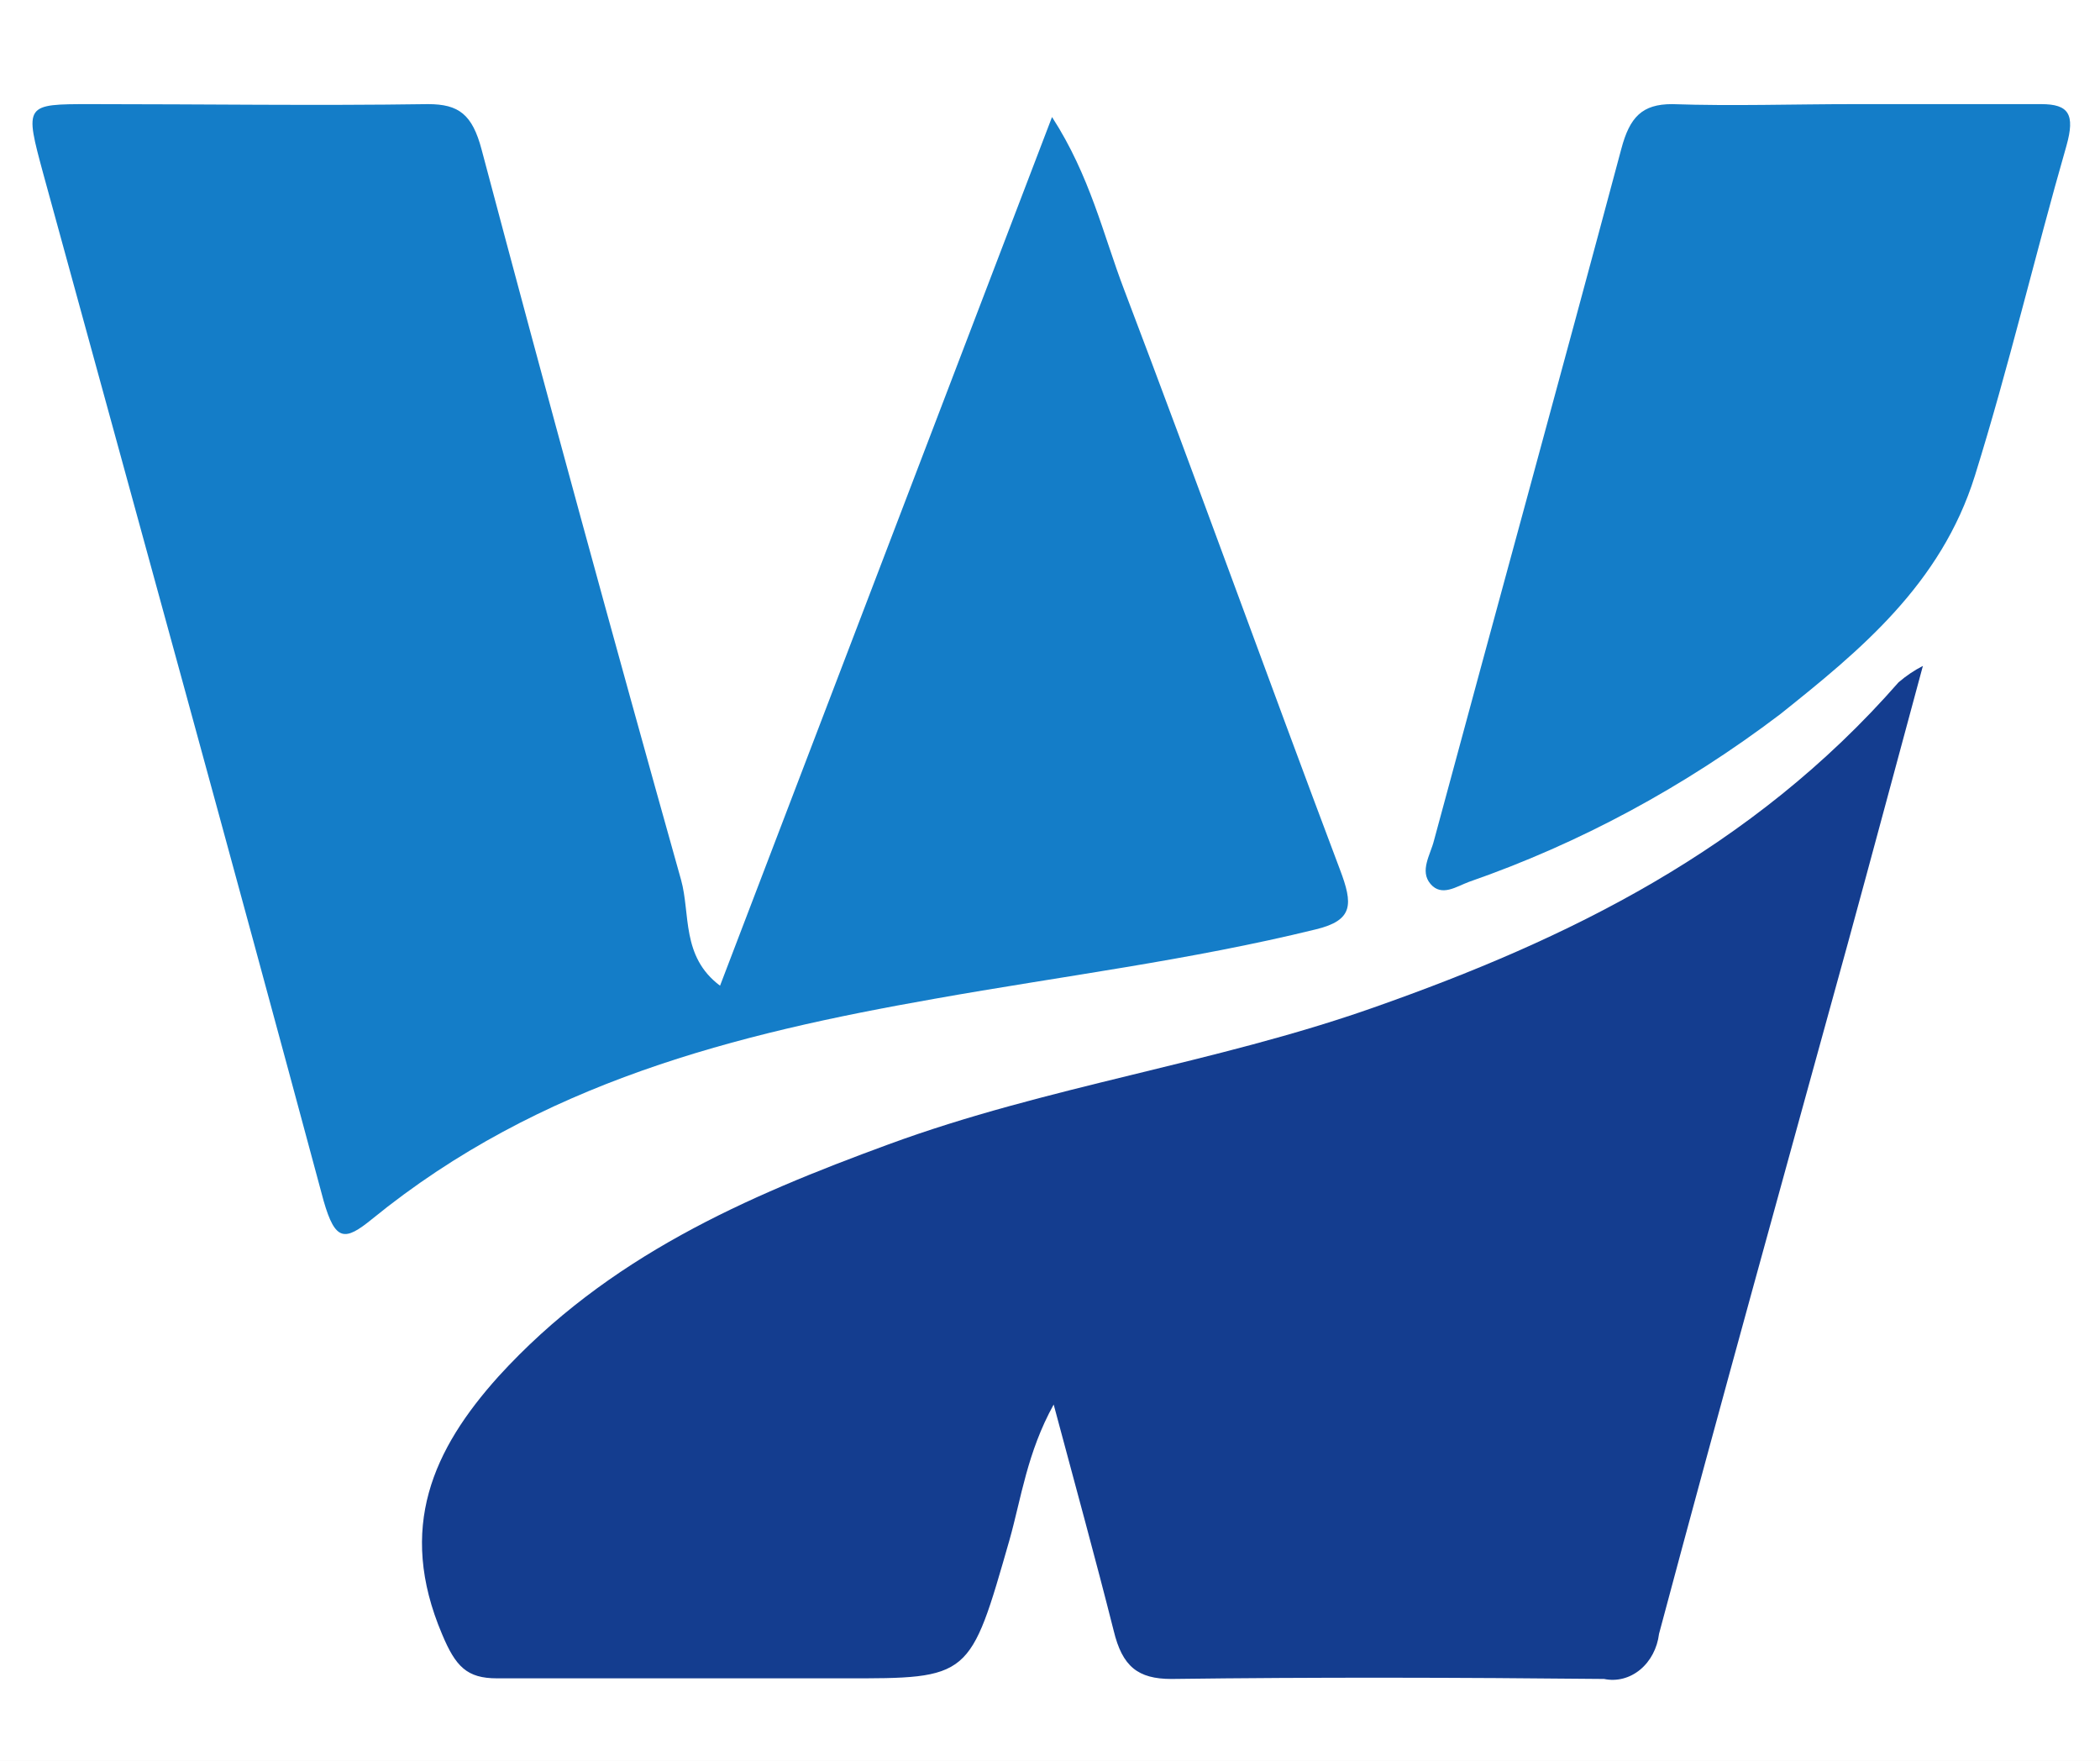
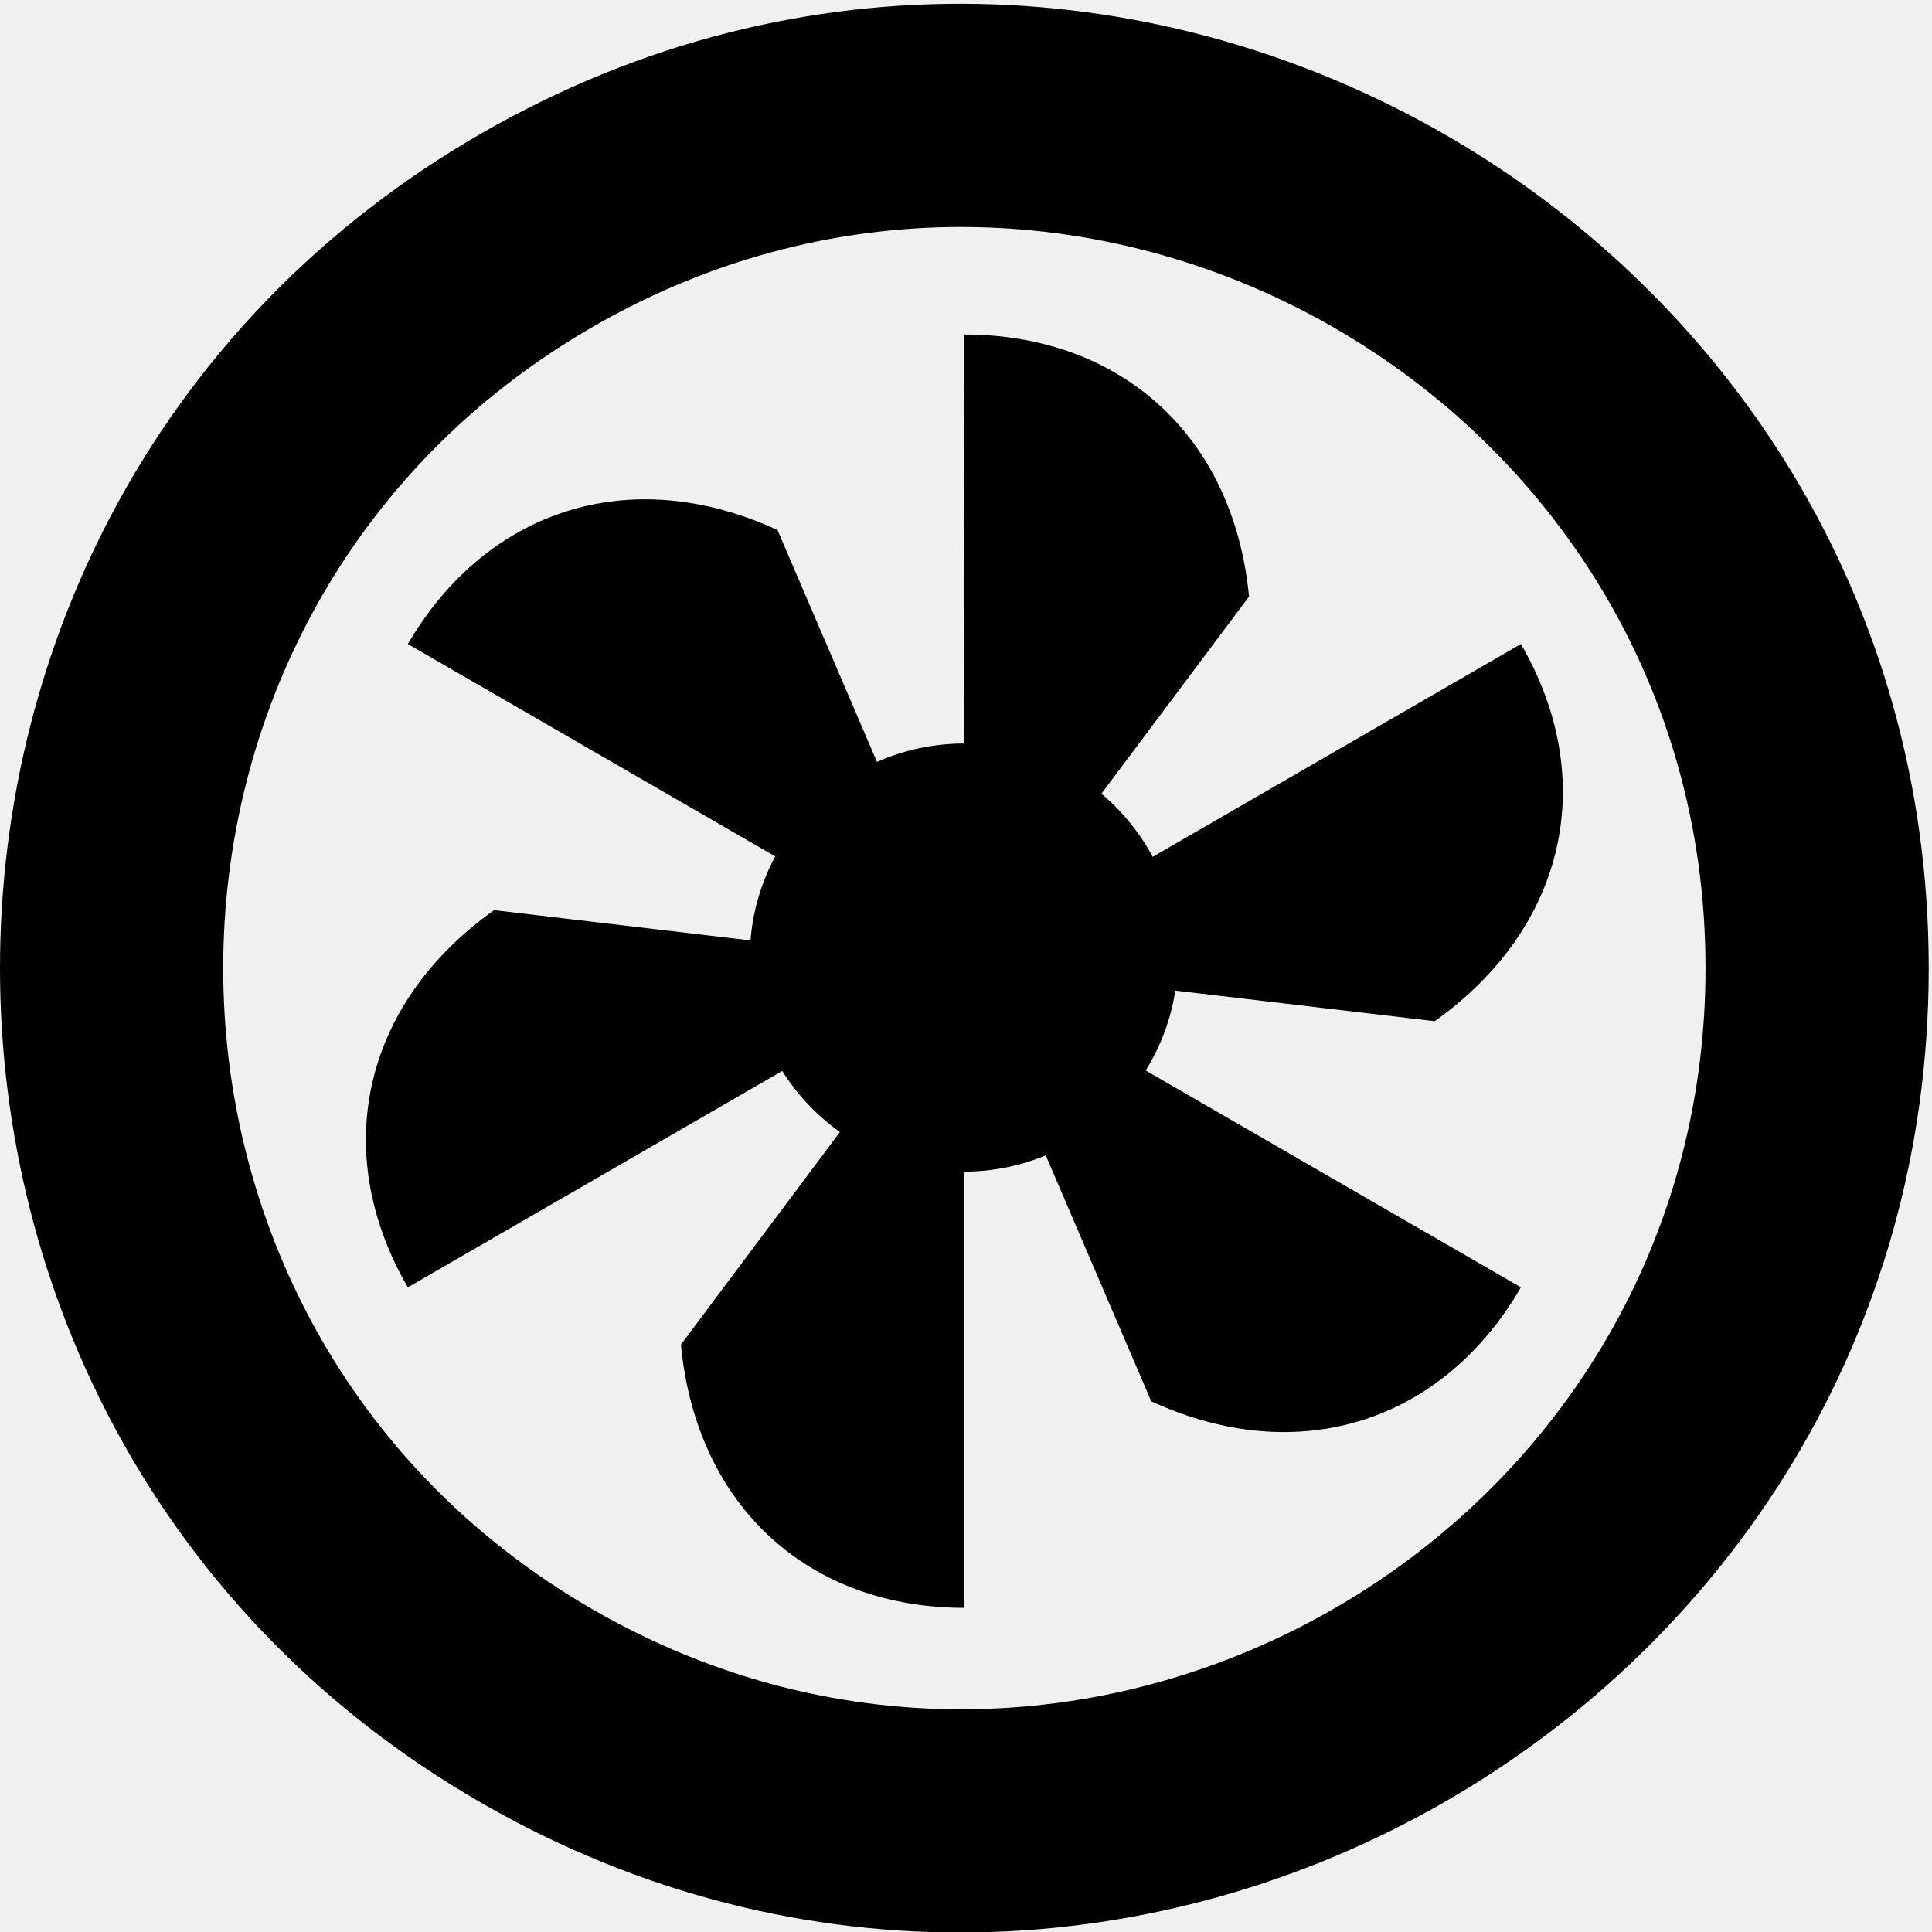
- <svg xmlns="http://www.w3.org/2000/svg" version="1.1" width="940" height="788" viewBox="0 0 940 788" xml:space="preserve">
-   <defs>
- </defs>
-   <rect x="0" y="0" width="100%" height="100%" fill="#ffffff" />
-   <g transform="matrix(1.0033 0 0 1.0033 470.5851 399.1873)" id="719108">
-     <g style="" vector-effect="non-scaling-stroke">
-       <g transform="matrix(1 0 0 1 -450 -450)">
-         <rect style="stroke: none; stroke-width: 1; stroke-dasharray: none; stroke-linecap: butt; stroke-dashoffset: 0; stroke-linejoin: miter; stroke-miterlimit: 4; is-custom-font: none; font-file-url: none; fill: rgb(255,255,255); fill-rule: nonzero; opacity: 1;" x="-50" y="-50" rx="0" ry="0" width="100" height="100" />
-       </g>
-       <g transform="matrix(8.1694 0 0 9.2808 54.0432 125.2909)" id="893926">
-         <path style="stroke: none; stroke-width: 1; stroke-dasharray: none; stroke-linecap: butt; stroke-dashoffset: 0; stroke-linejoin: miter; stroke-miterlimit: 4; is-custom-font: none; font-file-url: none; fill: rgb(20,61,143); fill-rule: nonzero; opacity: 1;" vector-effect="non-scaling-stroke" transform=" translate(-62.2561, -51.3662)" d="M 103.24 27 c -1.46 4.75 -2.77 9.06 -4.11 13.37 c -3.44 11 -6.94 22.08 -10.3 33.15 a 2.56 2.56 0 0 1 -3 2.17 c -7.88 -0.07 -15.76 -0.09 -23.63 0 c -1.83 0 -2.68 -0.6 -3.15 -2.31 c -1 -3.49 -2.08 -6.93 -3.28 -10.88 C 54.32 64.81 54 67 53.36 69 c -2.17 6.66 -2.12 6.67 -9.08 6.66 H 25.37 c -1.64 0 -2.26 -0.56 -3 -2.12 c -2.47 -5.12 -0.48 -8.9 3.07 -12.38 C 31.42 55.38 39 52.5 46.74 50 c 8.68 -2.81 17.8 -3.88 26.5 -6.58 c 10.6 -3.28 20.66 -7.58 28.67 -15.63 a 6.92 6.92 0 0 1 1.33 -0.79 z" stroke-linecap="round" />
-       </g>
-       <g transform="matrix(8.1694 0 0 9.2808 0.0001 -99.4277)" id="893926">
-         <path style="stroke: none; stroke-width: 1; stroke-dasharray: none; stroke-linecap: butt; stroke-dashoffset: 0; stroke-linejoin: miter; stroke-miterlimit: 4; is-custom-font: none; font-file-url: none; fill: rgb(20,125,200); fill-rule: nonzero; opacity: 1;" vector-effect="non-scaling-stroke" transform=" translate(-55.6408, -27.1529)" d="M 55.68 0.62 c 2.08 2.83 2.8 5.67 3.93 8.28 c 4 9.26 7.82 18.61 11.79 27.88 c 0.72 1.67 0.75 2.44 -1.3 2.88 c -6.89 1.49 -13.89 2.25 -20.84 3.34 c -10.83 1.68 -21.53 4 -30.72 10.59 c -1.48 1.06 -2 1.08 -2.64 -0.88 C 10.87 36.24 5.72 19.82 0.6 3.38 C -0.44 0 -0.44 0 3.18 0 C 9.32 0 15.46 0.08 21.6 0 c 1.68 0 2.42 0.49 2.93 2.19 q 5.31 17.6 10.89 35.09 c 0.52 1.63 0 3.69 2.13 5.09 z M 99.5 0 h 10.2 c 1.51 0 1.86 0.49 1.38 2 c -1.72 5.27 -3.15 10.64 -5 15.86 s -6.29 8.41 -10.63 11.46 a 64.69 64.69 0 0 1 -17 8.06 c -0.68 0.22 -1.49 0.73 -2.1 0.1 s 0 -1.41 0.19 -2.09 c 3.4 -11.09 6.86 -22.15 10.23 -33.24 C 87.23 0.62 87.91 0 89.54 0 c 3.32 0.1 6.64 0 9.96 0 z" stroke-linecap="round" />
-       </g>
-     </g>
+ <svg xmlns="http://www.w3.org/2000/svg" width="512" height="512" pointer-events="none">
+   <g>
+     <path stroke="null" id="svg_1" fill="currentColor" d="m255.498,197.044l0.077,-108.394c40.934,0 71.289,26.369 75.43,69.451l-39.126,52.245a57.036,57.036 0 0 1 13.596,16.728l97.584,-56.4c20.545,35.416 12.419,74.819 -22.843,99.959l-68.745,-8.116a56.39,56.39 0 0 1 -7.854,21.17l99.441,57.472c-20.544,35.414 -58.566,48.295 -97.966,30.203l-27.961,-65.182a56.529,56.529 0 0 1 -21.559,4.314l0,115.603c-40.936,0 -70.984,-26.523 -75.124,-69.758l42.146,-56.339a57.063,57.063 0 0 1 -15.287,-16.187l-99.223,57.346c-20.544,-35.416 -12.419,-74.819 22.843,-99.961l67.962,8.026a56.405,56.405 0 0 1 6.56,-22.275l-97.366,-56.275c20.696,-35.416 58.721,-48.295 97.969,-30.203l26.357,61.445a56.857,56.857 0 0 1 23.086,-4.871l0.001,-0.001zm255.636,59.525c0,196.006 -213.645,319.175 -383.638,221.172s-169.994,-344.34 0,-442.345s383.637,25.167 383.637,221.173l0.001,0zm-59.153,0c0,-150.64 -164.196,-245.301 -294.842,-169.98c-130.649,75.319 -130.649,264.641 0,339.96s294.842,-19.341 294.842,-169.98z" />
  </g>
</svg>
